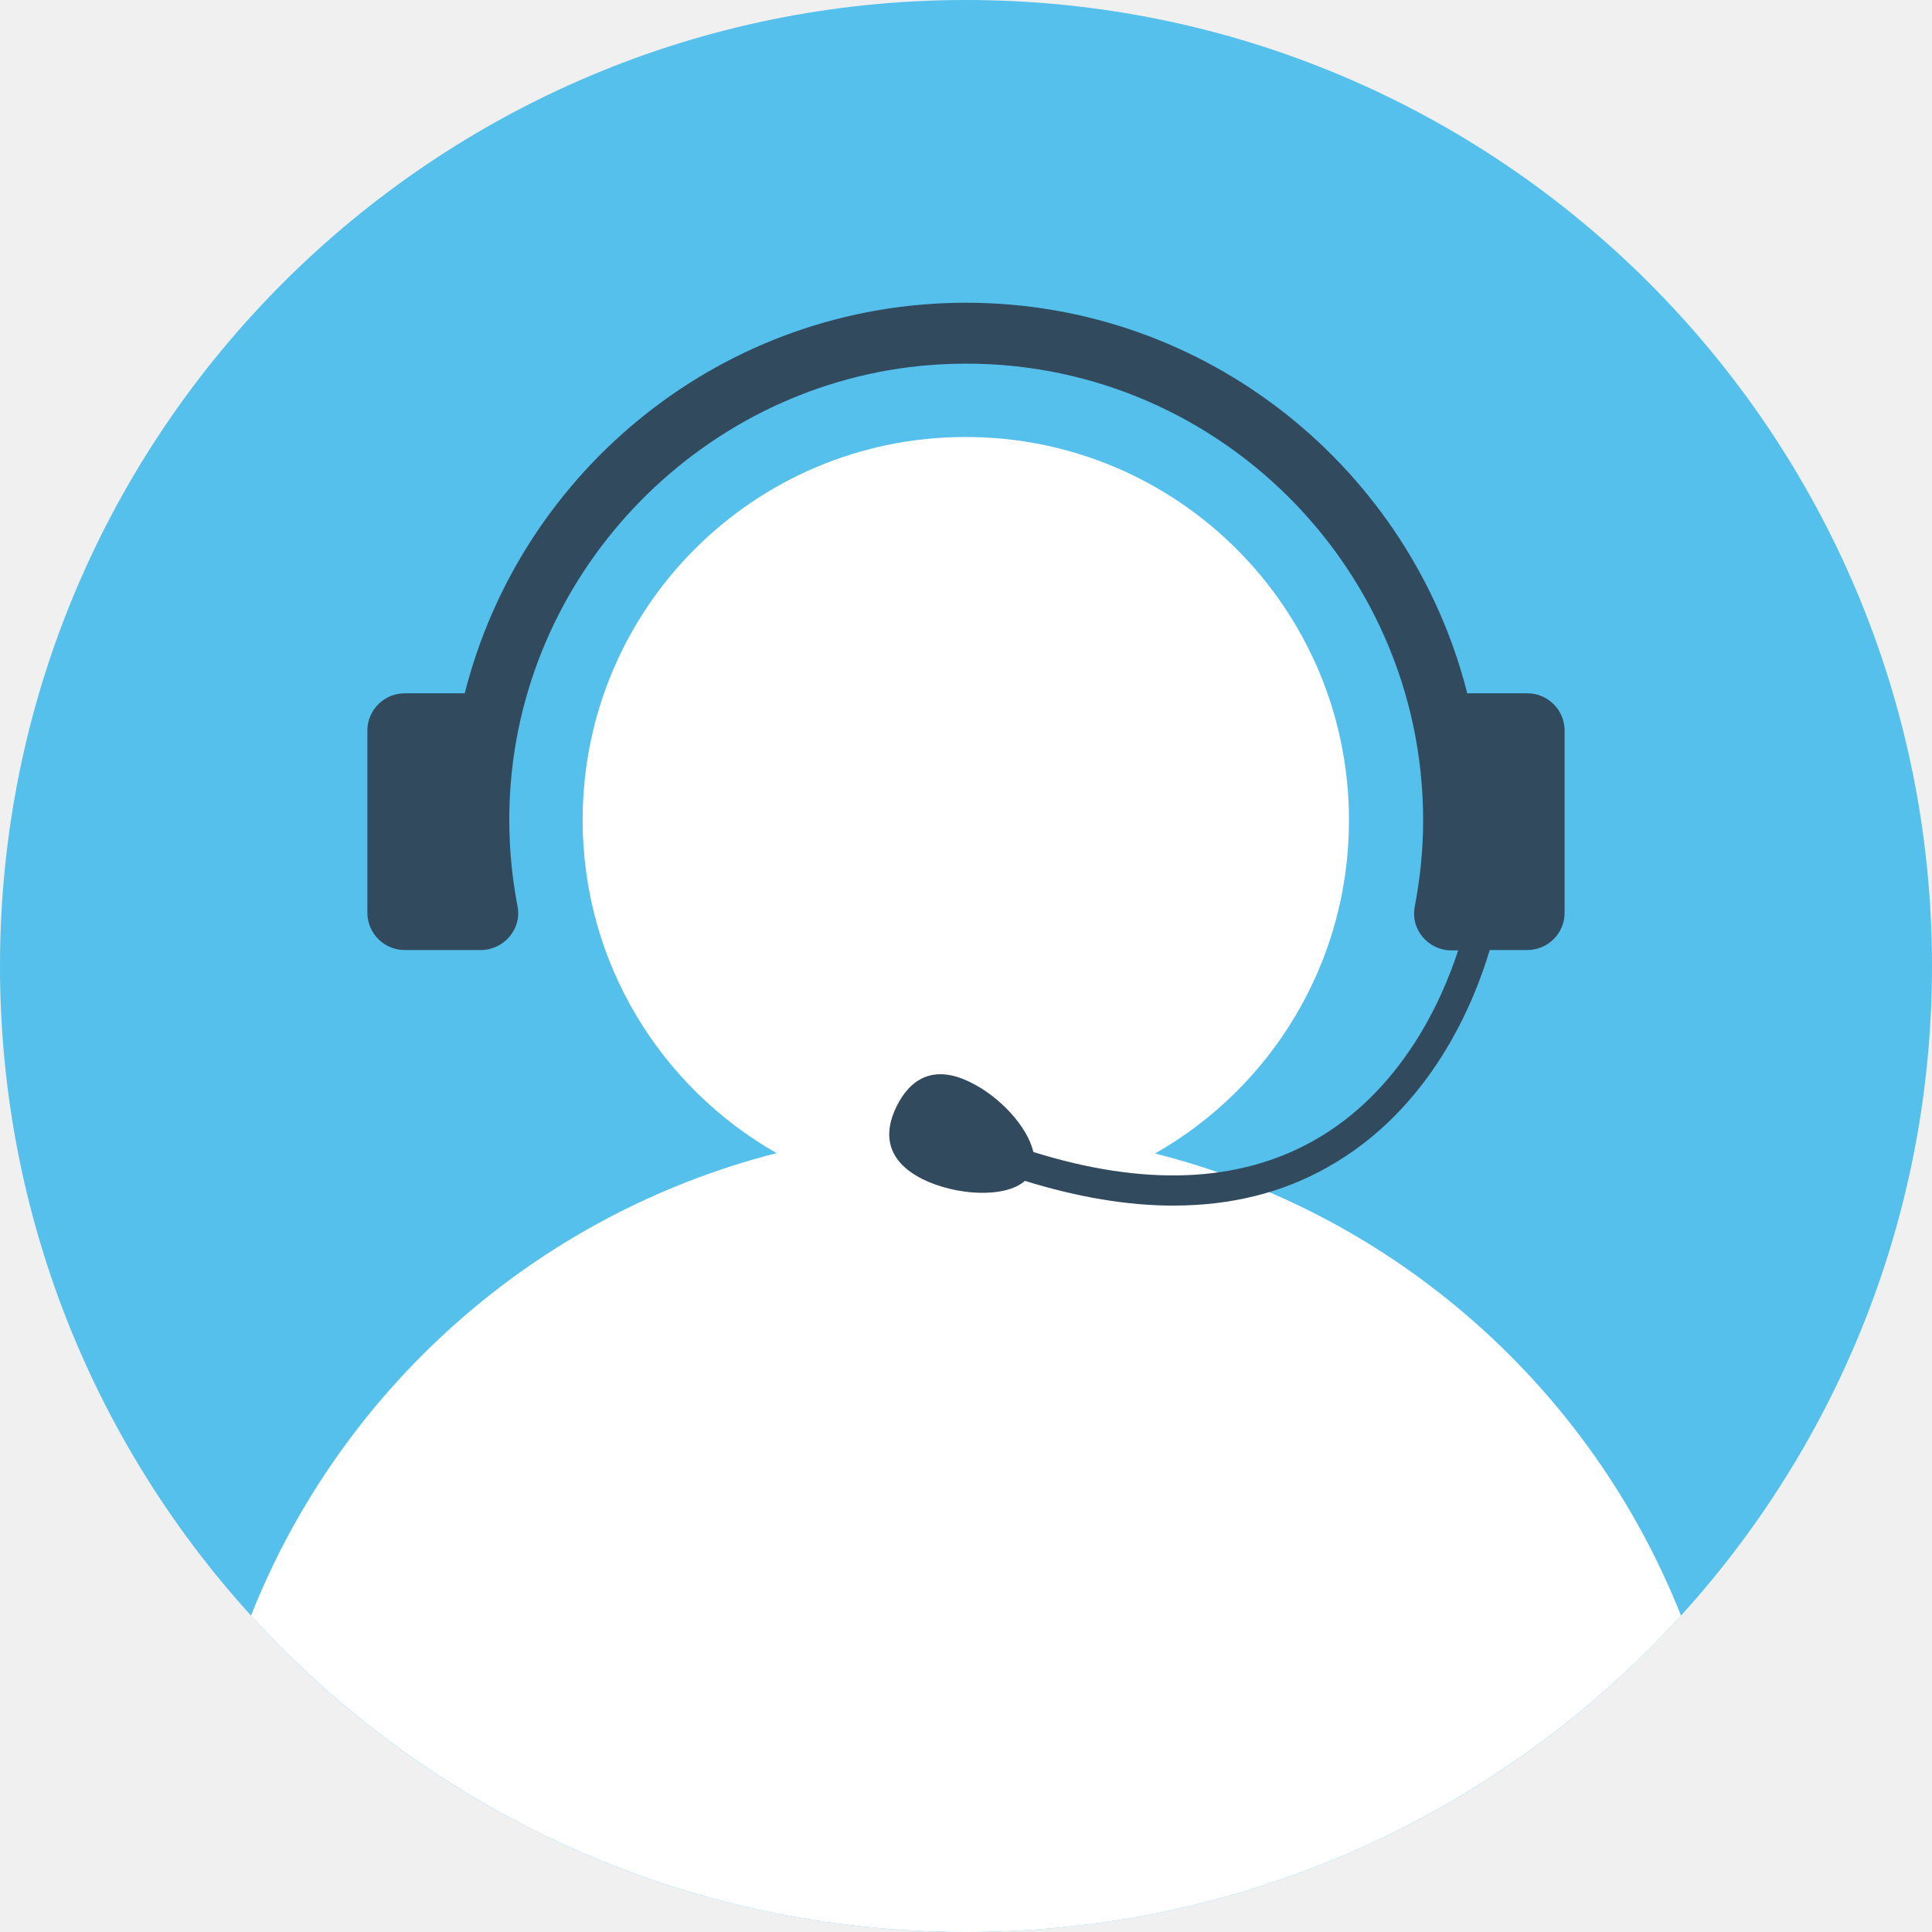
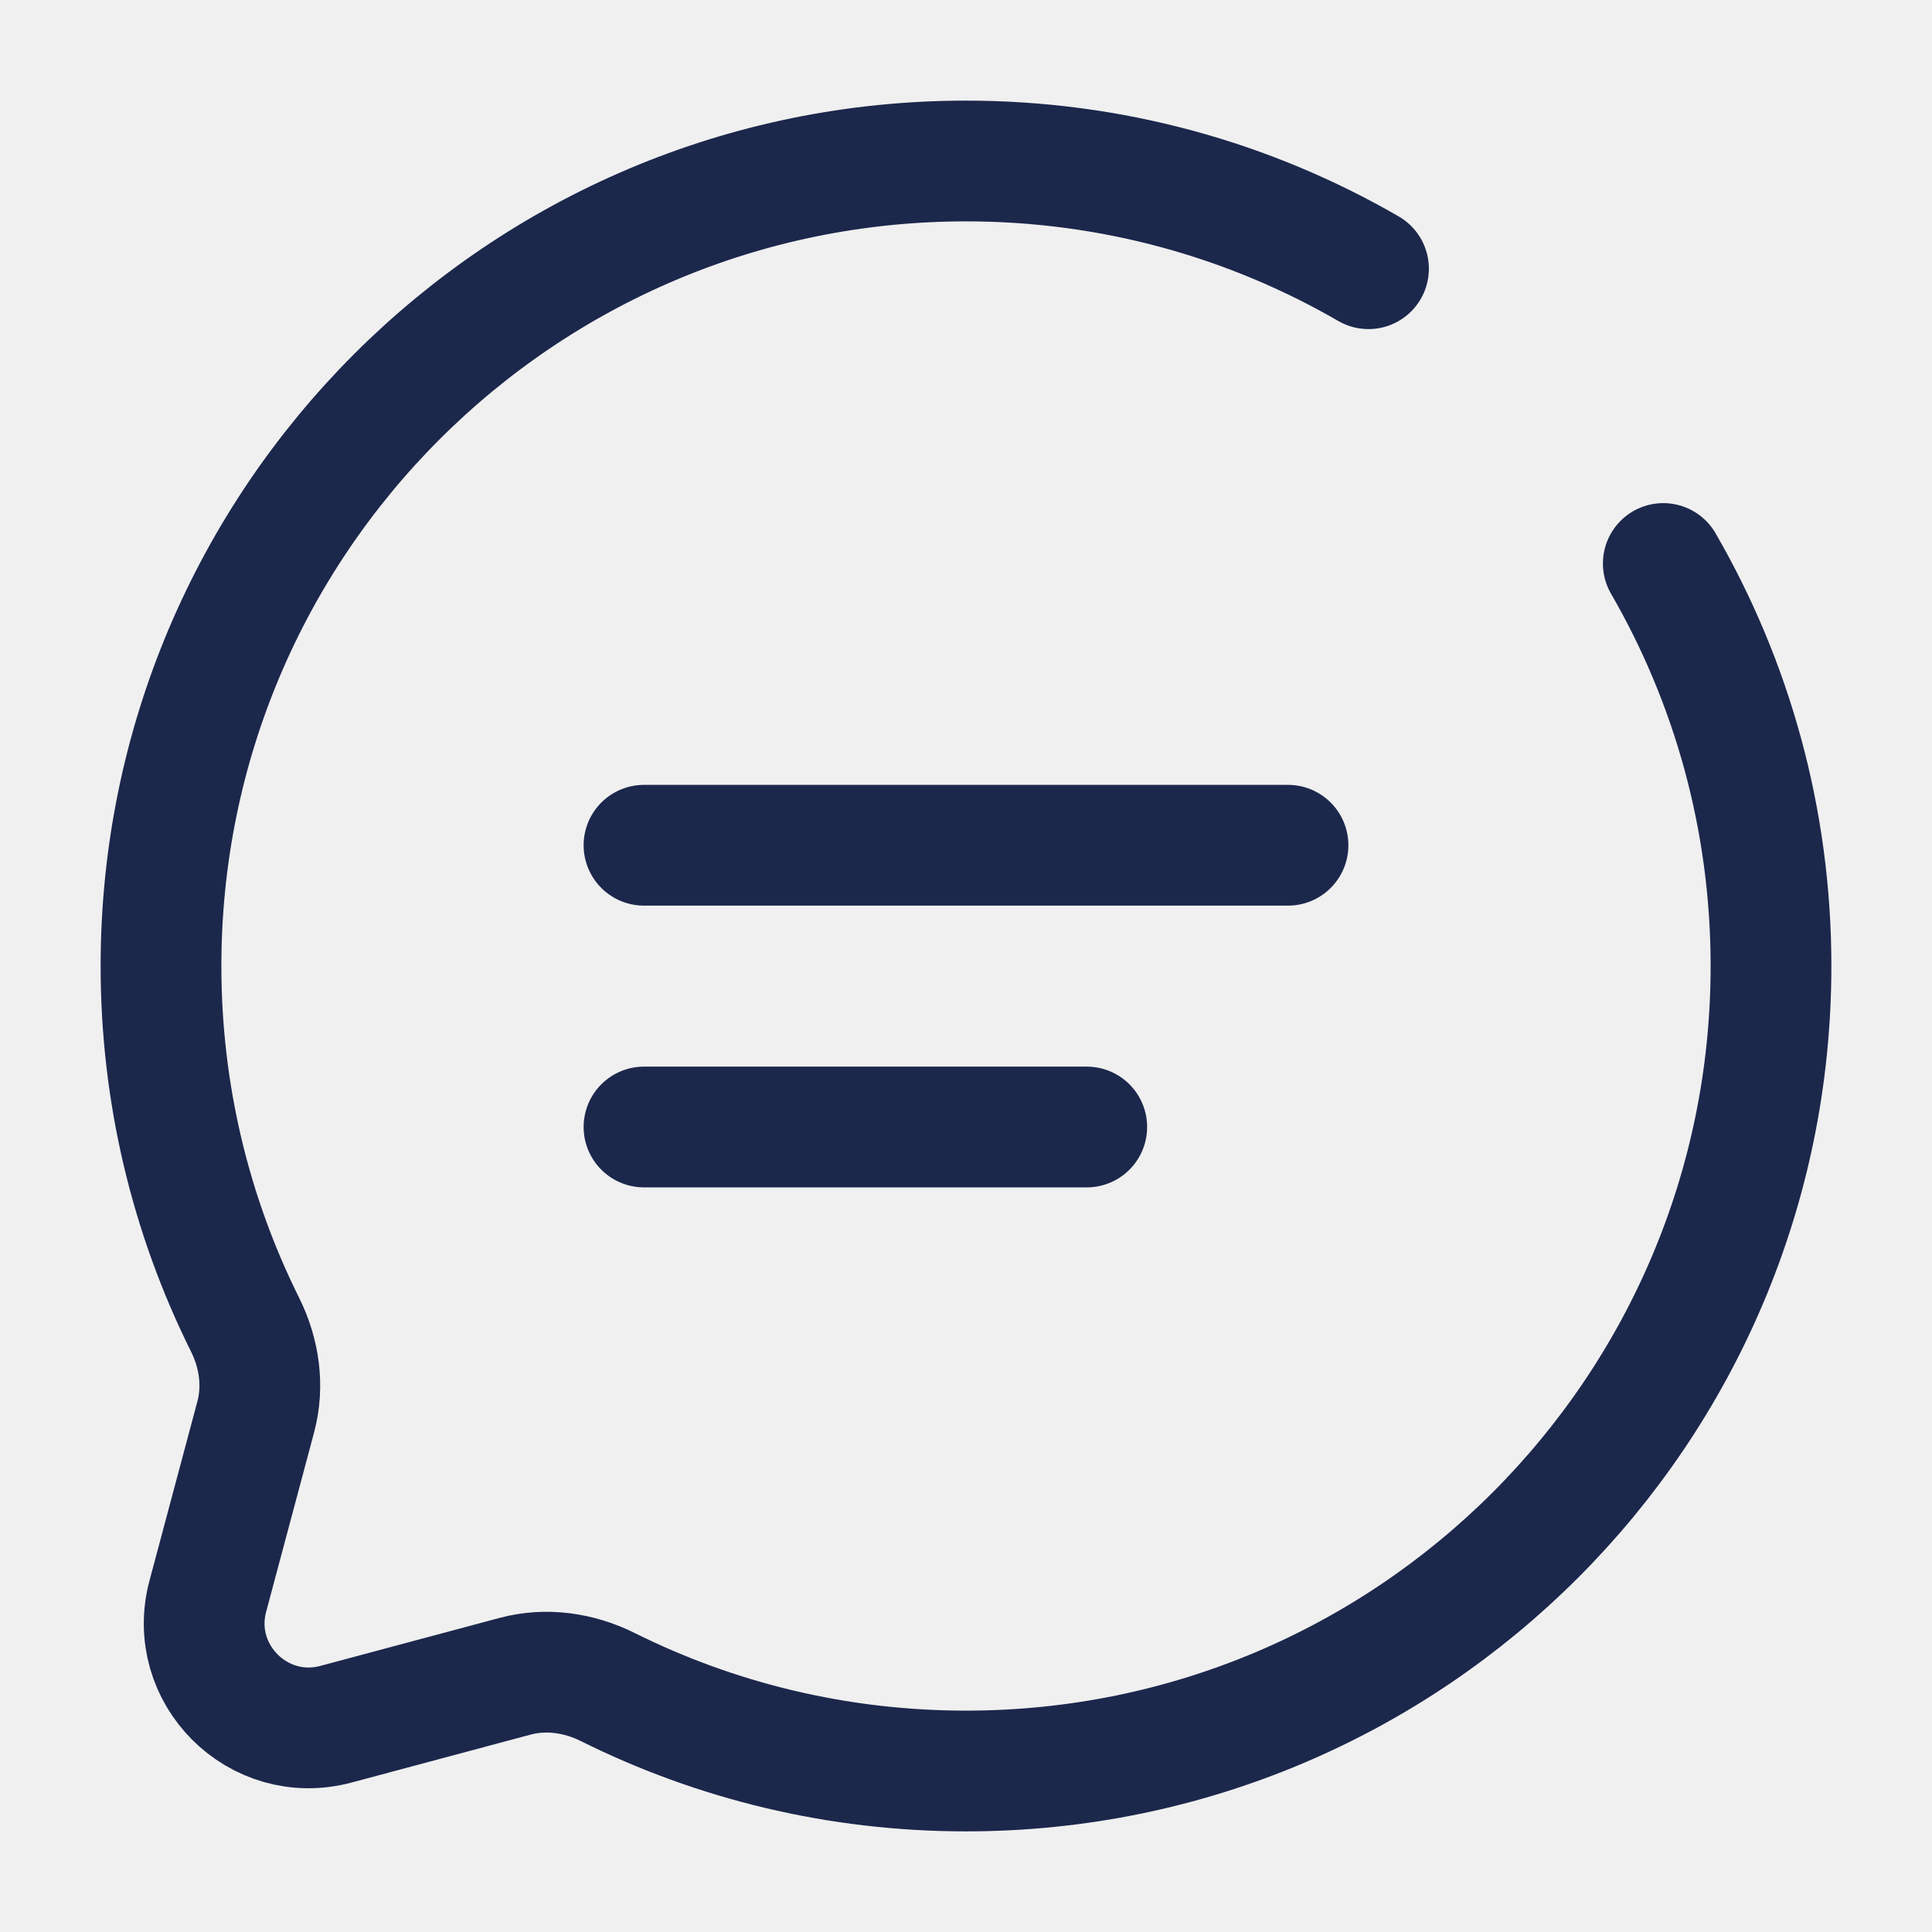
- <svg xmlns="http://www.w3.org/2000/svg" height="48" width="48" version="1.1" id="Layer_1" viewBox="0 0 508 508" xml:space="preserve">
-   <circle style="fill:#54C0EB;" cx="254" cy="254" r="254" />
-   <path style="fill:#FFFFFF;" d="M303.7,303.3c30.5-17.3,51-50.1,51-87.6c0-55.7-45.1-100.8-100.8-100.8S153.2,160,153.2,215.6  c0,37.6,20.6,70.3,51,87.6C141,319.3,89.7,365,66,424.8c46.5,51.1,113.5,83.2,188,83.2s141.5-32.1,188-83.2  C418.3,365,367,319.3,303.7,303.3z" />
-   <path style="fill:#324A5E;" d="M401.6,182.3h-15.8C370.9,123.4,317.5,79.6,254,79.6s-116.9,43.7-131.8,102.7h-15.8  c-5.4,0-9.8,4.4-9.8,9.8V240c0,5.4,4.4,9.8,9.8,9.8h20c6.1,0,10.8-5.5,9.7-11.4c-2-10.4-2.7-21.3-1.8-32.5  c4.8-59.3,53.6-106.9,113.1-110.1c69.2-3.8,126.8,51.5,126.8,119.9c0,7.8-0.8,15.3-2.2,22.7c-1.2,6,3.6,11.5,9.6,11.5h1.8  c-4.2,13-14.9,37.2-38.3,50.2c-19.6,10.9-44.3,11.9-73.4,2.8c-1.5-6.7-8.9-14.6-16.5-18.3c-9.8-4.9-15.9-0.8-19.4,6.2  s-3,14.3,6.7,19.2c8.6,4.3,21.6,5.2,27,0.5c13.9,4.3,26.9,6.5,39,6.5c15,0,28.5-3.3,40.4-10c27.5-15.3,38.8-43.7,42.8-57.2h9.9  c5.4,0,9.8-4.4,9.8-9.8v-47.9C411.4,186.7,407,182.3,401.6,182.3z" />
+ <svg xmlns="http://www.w3.org/2000/svg" width="800px" height="800px" viewBox="0 0 24 24" fill="none">
+   <path d="M8 10.5H16" stroke="#1C274C" stroke-width="1.5" stroke-linecap="round" />
+   <path d="M8 14H13.5" stroke="#1C274C" stroke-width="1.5" stroke-linecap="round" />
+   <path d="M17 3.338C15.529 2.487 13.821 2 12 2C6.477 2 2 6.477 2 12C2 13.6 2.376 15.112 3.043 16.453C3.221 16.809 3.28 17.216 3.177 17.601L2.582 19.827C2.323 20.793 3.207 21.677 4.173 21.419L6.399 20.823C6.784 20.72 7.191 20.779 7.548 20.956C8.888 21.624 10.4 22 12 22C17.523 22 22 17.523 22 12C22 10.179 21.513 8.471 20.662 7" stroke="#1C274C" stroke-width="1.5" stroke-linecap="round" />
</svg>
